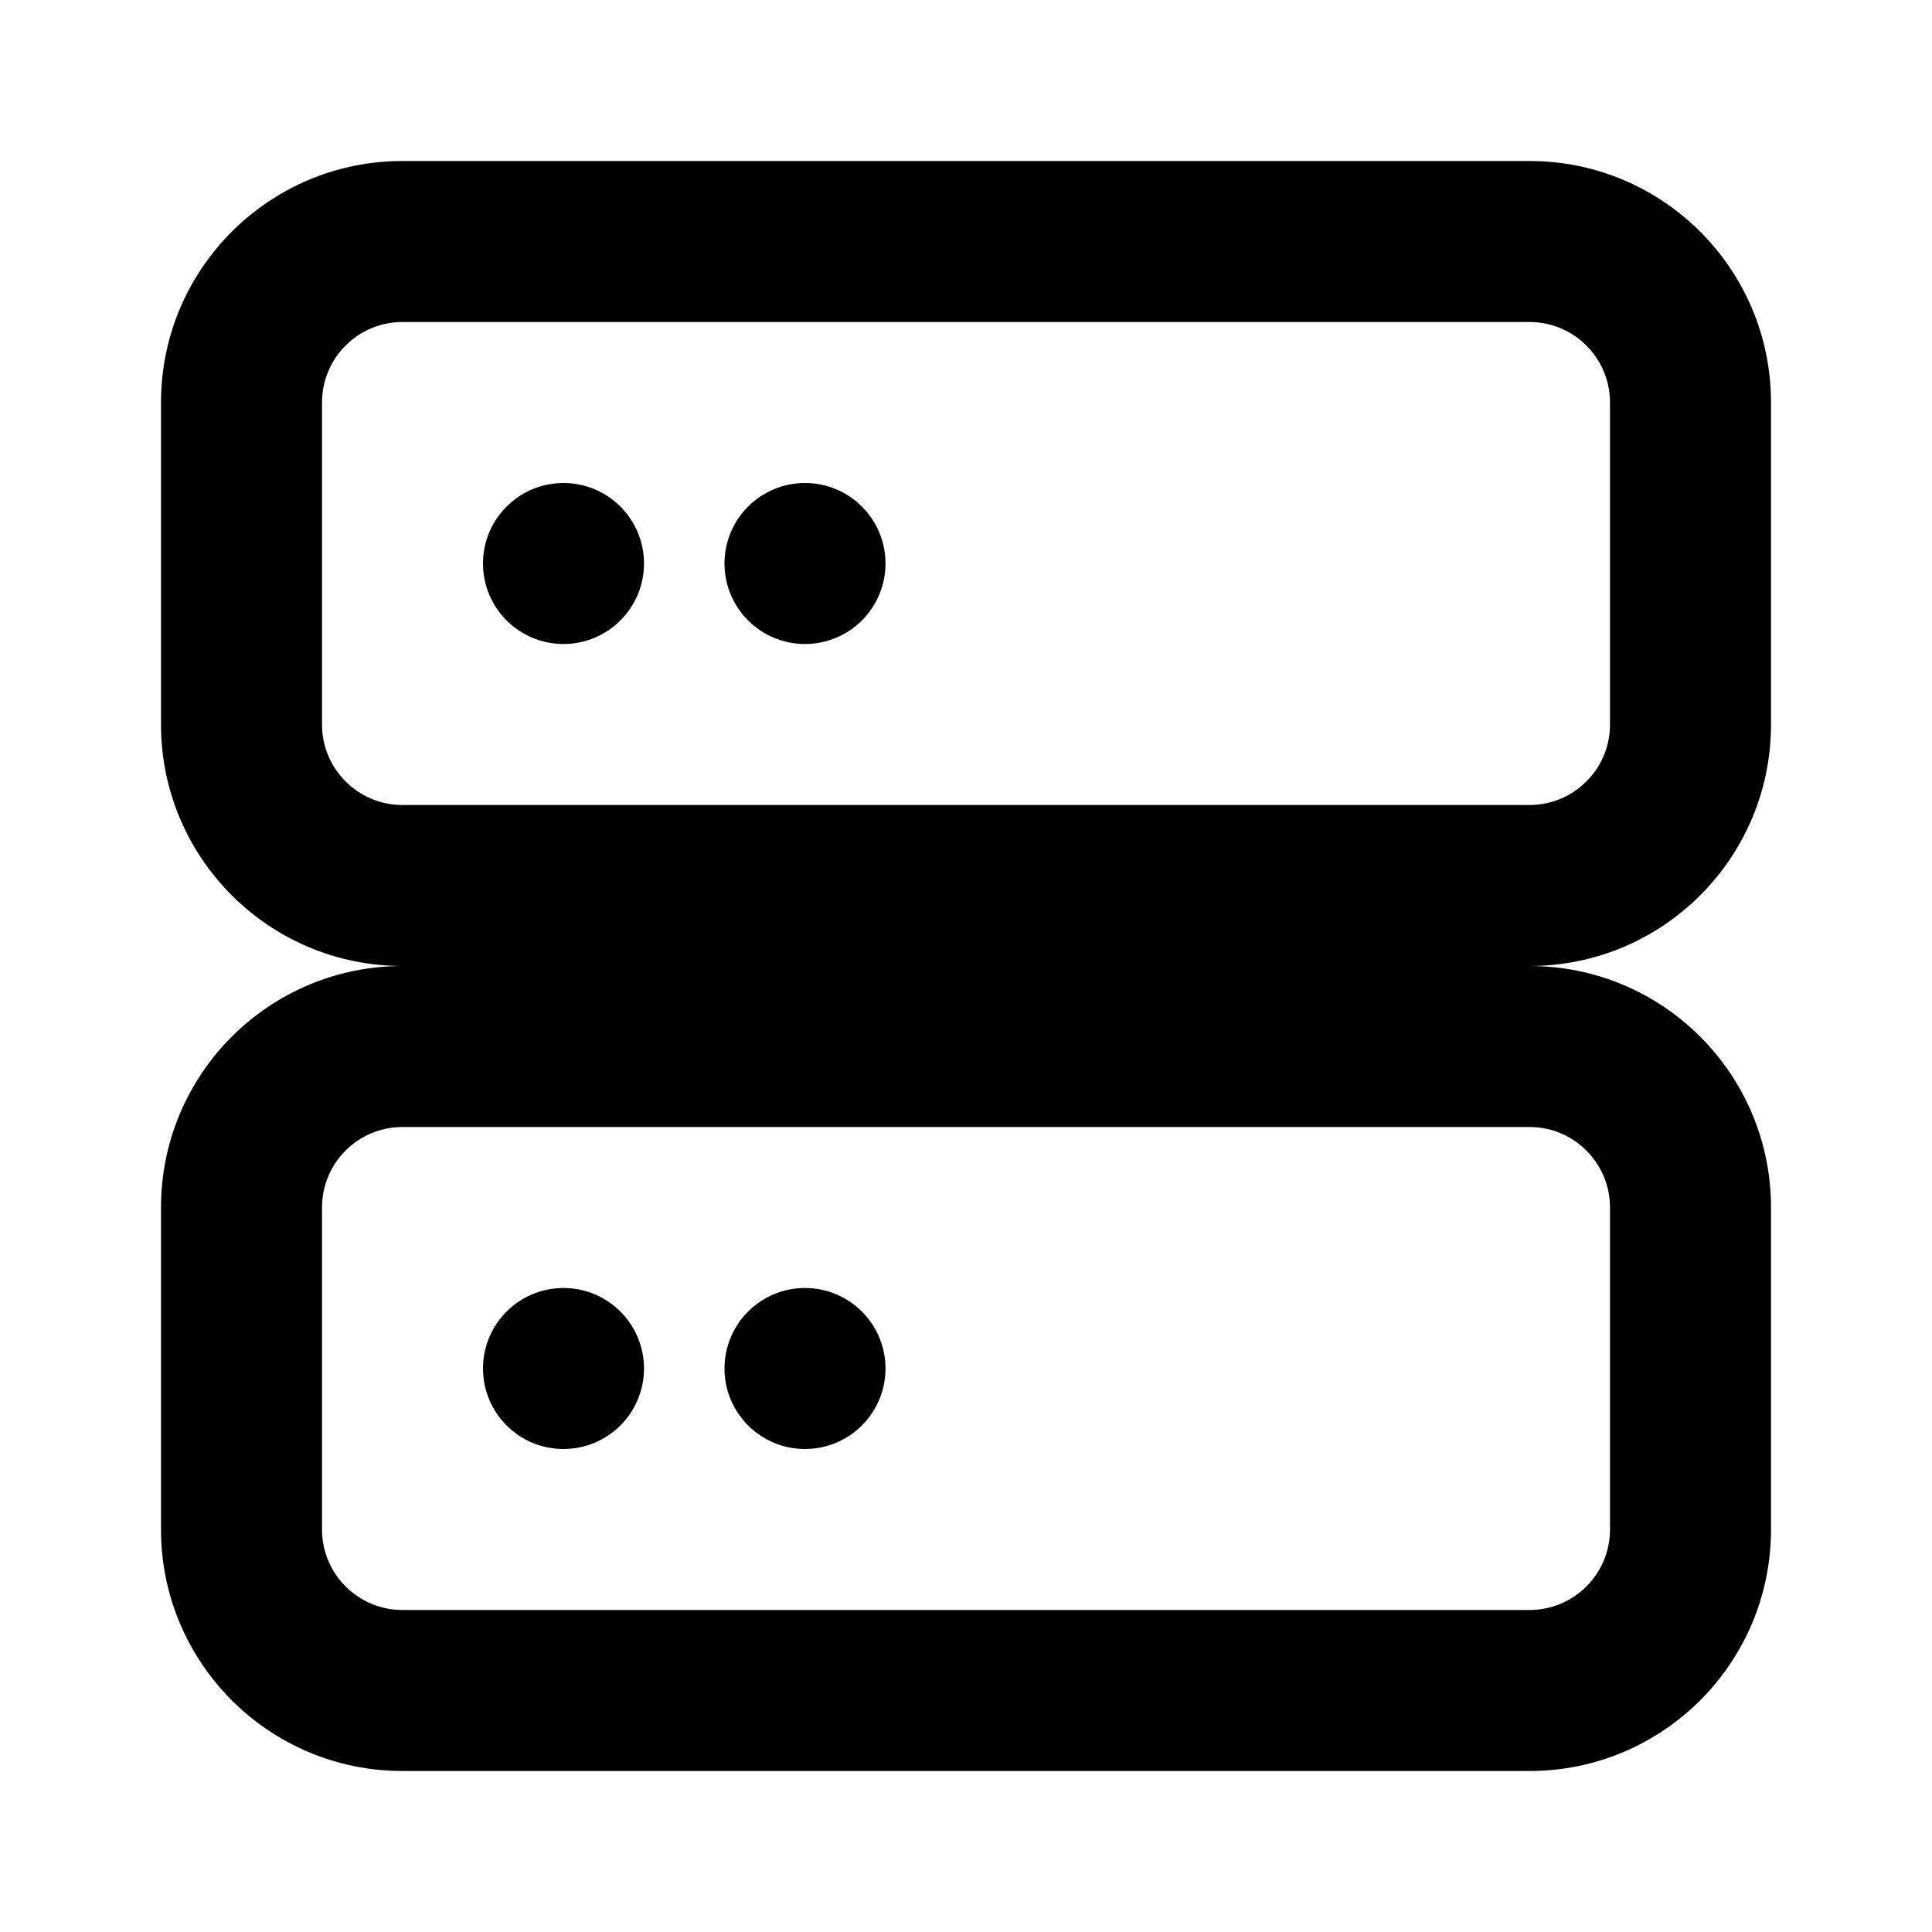
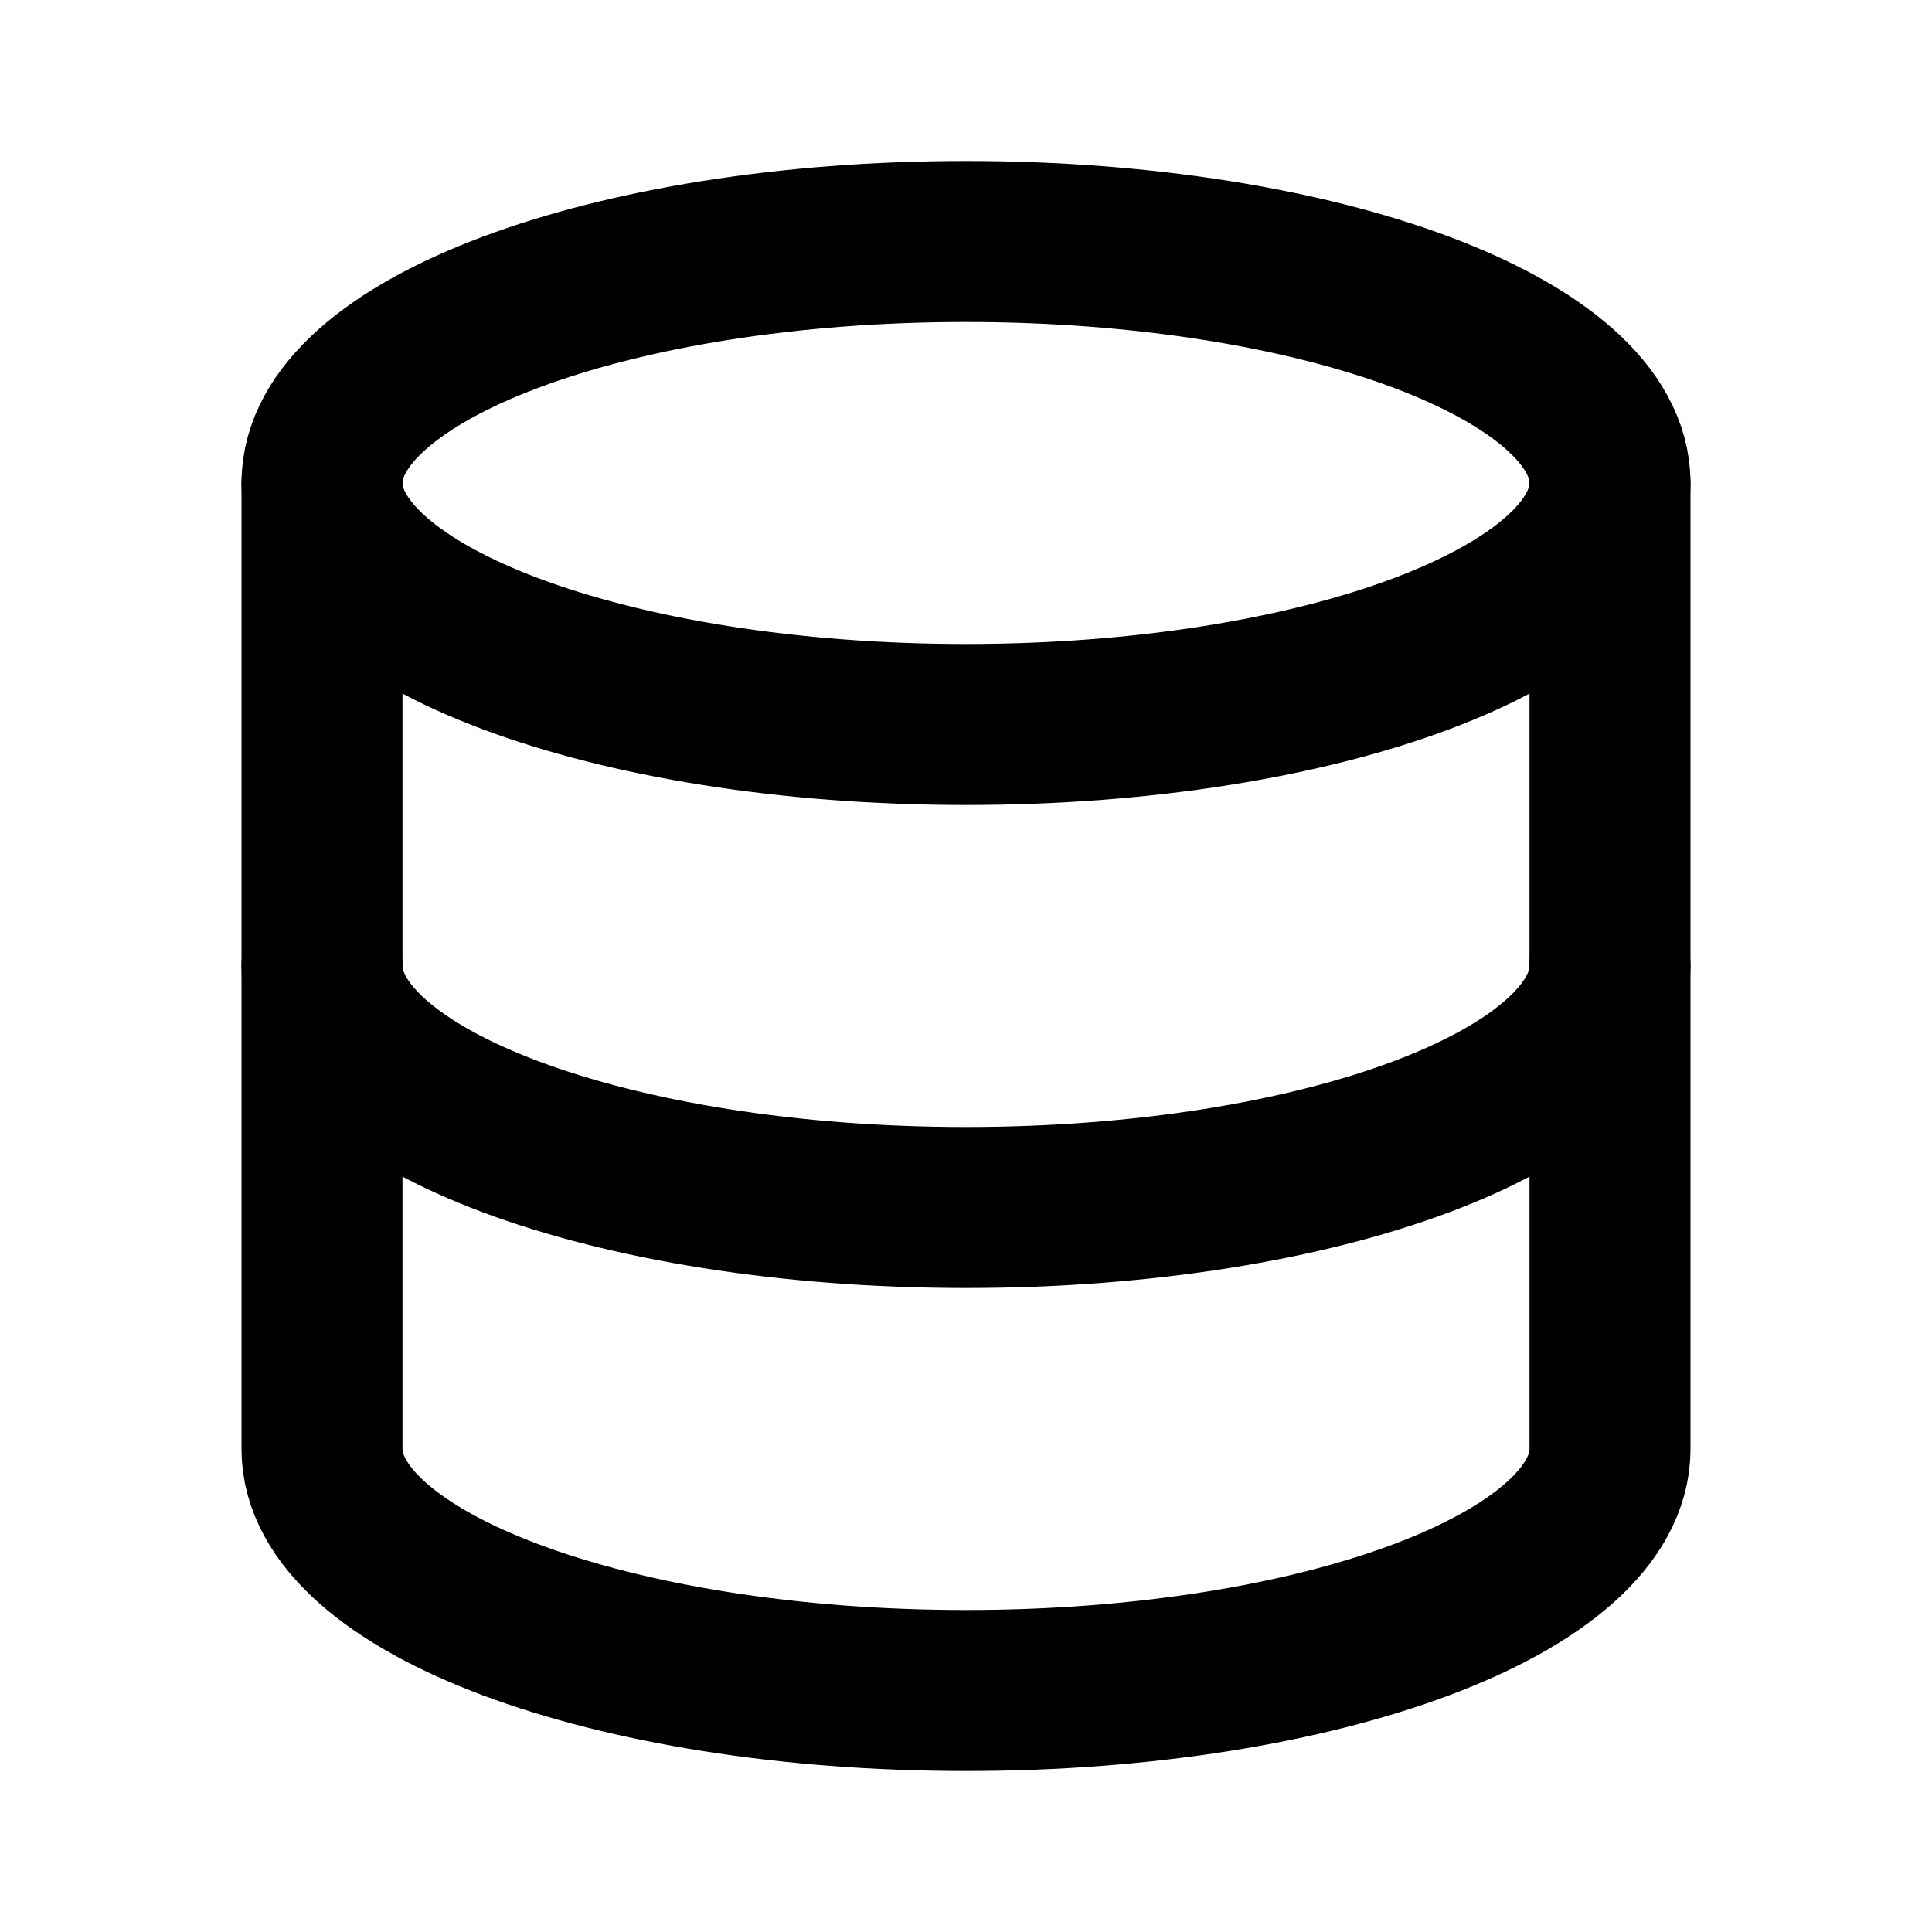
- <svg xmlns="http://www.w3.org/2000/svg" viewBox="-2 -2 24 24" width="24" height="24" fill="currentColor">
-   <path d="M3 12a1 1 0 0 0-1 1v4a1 1 0 0 0 1 1h14a1 1 0 0 0 1-1v-4a1 1 0 0 0-1-1H3zm0-2a3 3 0 0 1-3-3V3a3 3 0 0 1 3-3h14a3 3 0 0 1 3 3v4a3 3 0 0 1-3 3 3 3 0 0 1 3 3v4a3 3 0 0 1-3 3H3a3 3 0 0 1-3-3v-4a3 3 0 0 1 3-3zm0-8a1 1 0 0 0-1 1v4a1 1 0 0 0 1 1h14a1 1 0 0 0 1-1V3a1 1 0 0 0-1-1H3zm2 4a1 1 0 1 1 0-2 1 1 0 0 1 0 2zm3 0a1 1 0 1 1 0-2 1 1 0 0 1 0 2zm0 10a1 1 0 1 1 0-2 1 1 0 0 1 0 2zm-3 0a1 1 0 1 1 0-2 1 1 0 0 1 0 2z" />
+ <svg xmlns="http://www.w3.org/2000/svg" class="icon icon-tabler icon-tabler-database" width="24" height="24" viewBox="0 0 24 24" stroke-width="2" stroke="currentColor" fill="none" stroke-linecap="round" stroke-linejoin="round">
+   <path stroke="none" d="M0 0h24v24H0z" fill="none" />
+   <ellipse cx="12" cy="6" rx="8" ry="3" />
+   <path d="M4 6v6a8 3 0 0 0 16 0v-6" />
+   <path d="M4 12v6a8 3 0 0 0 16 0v-6" />
</svg>
